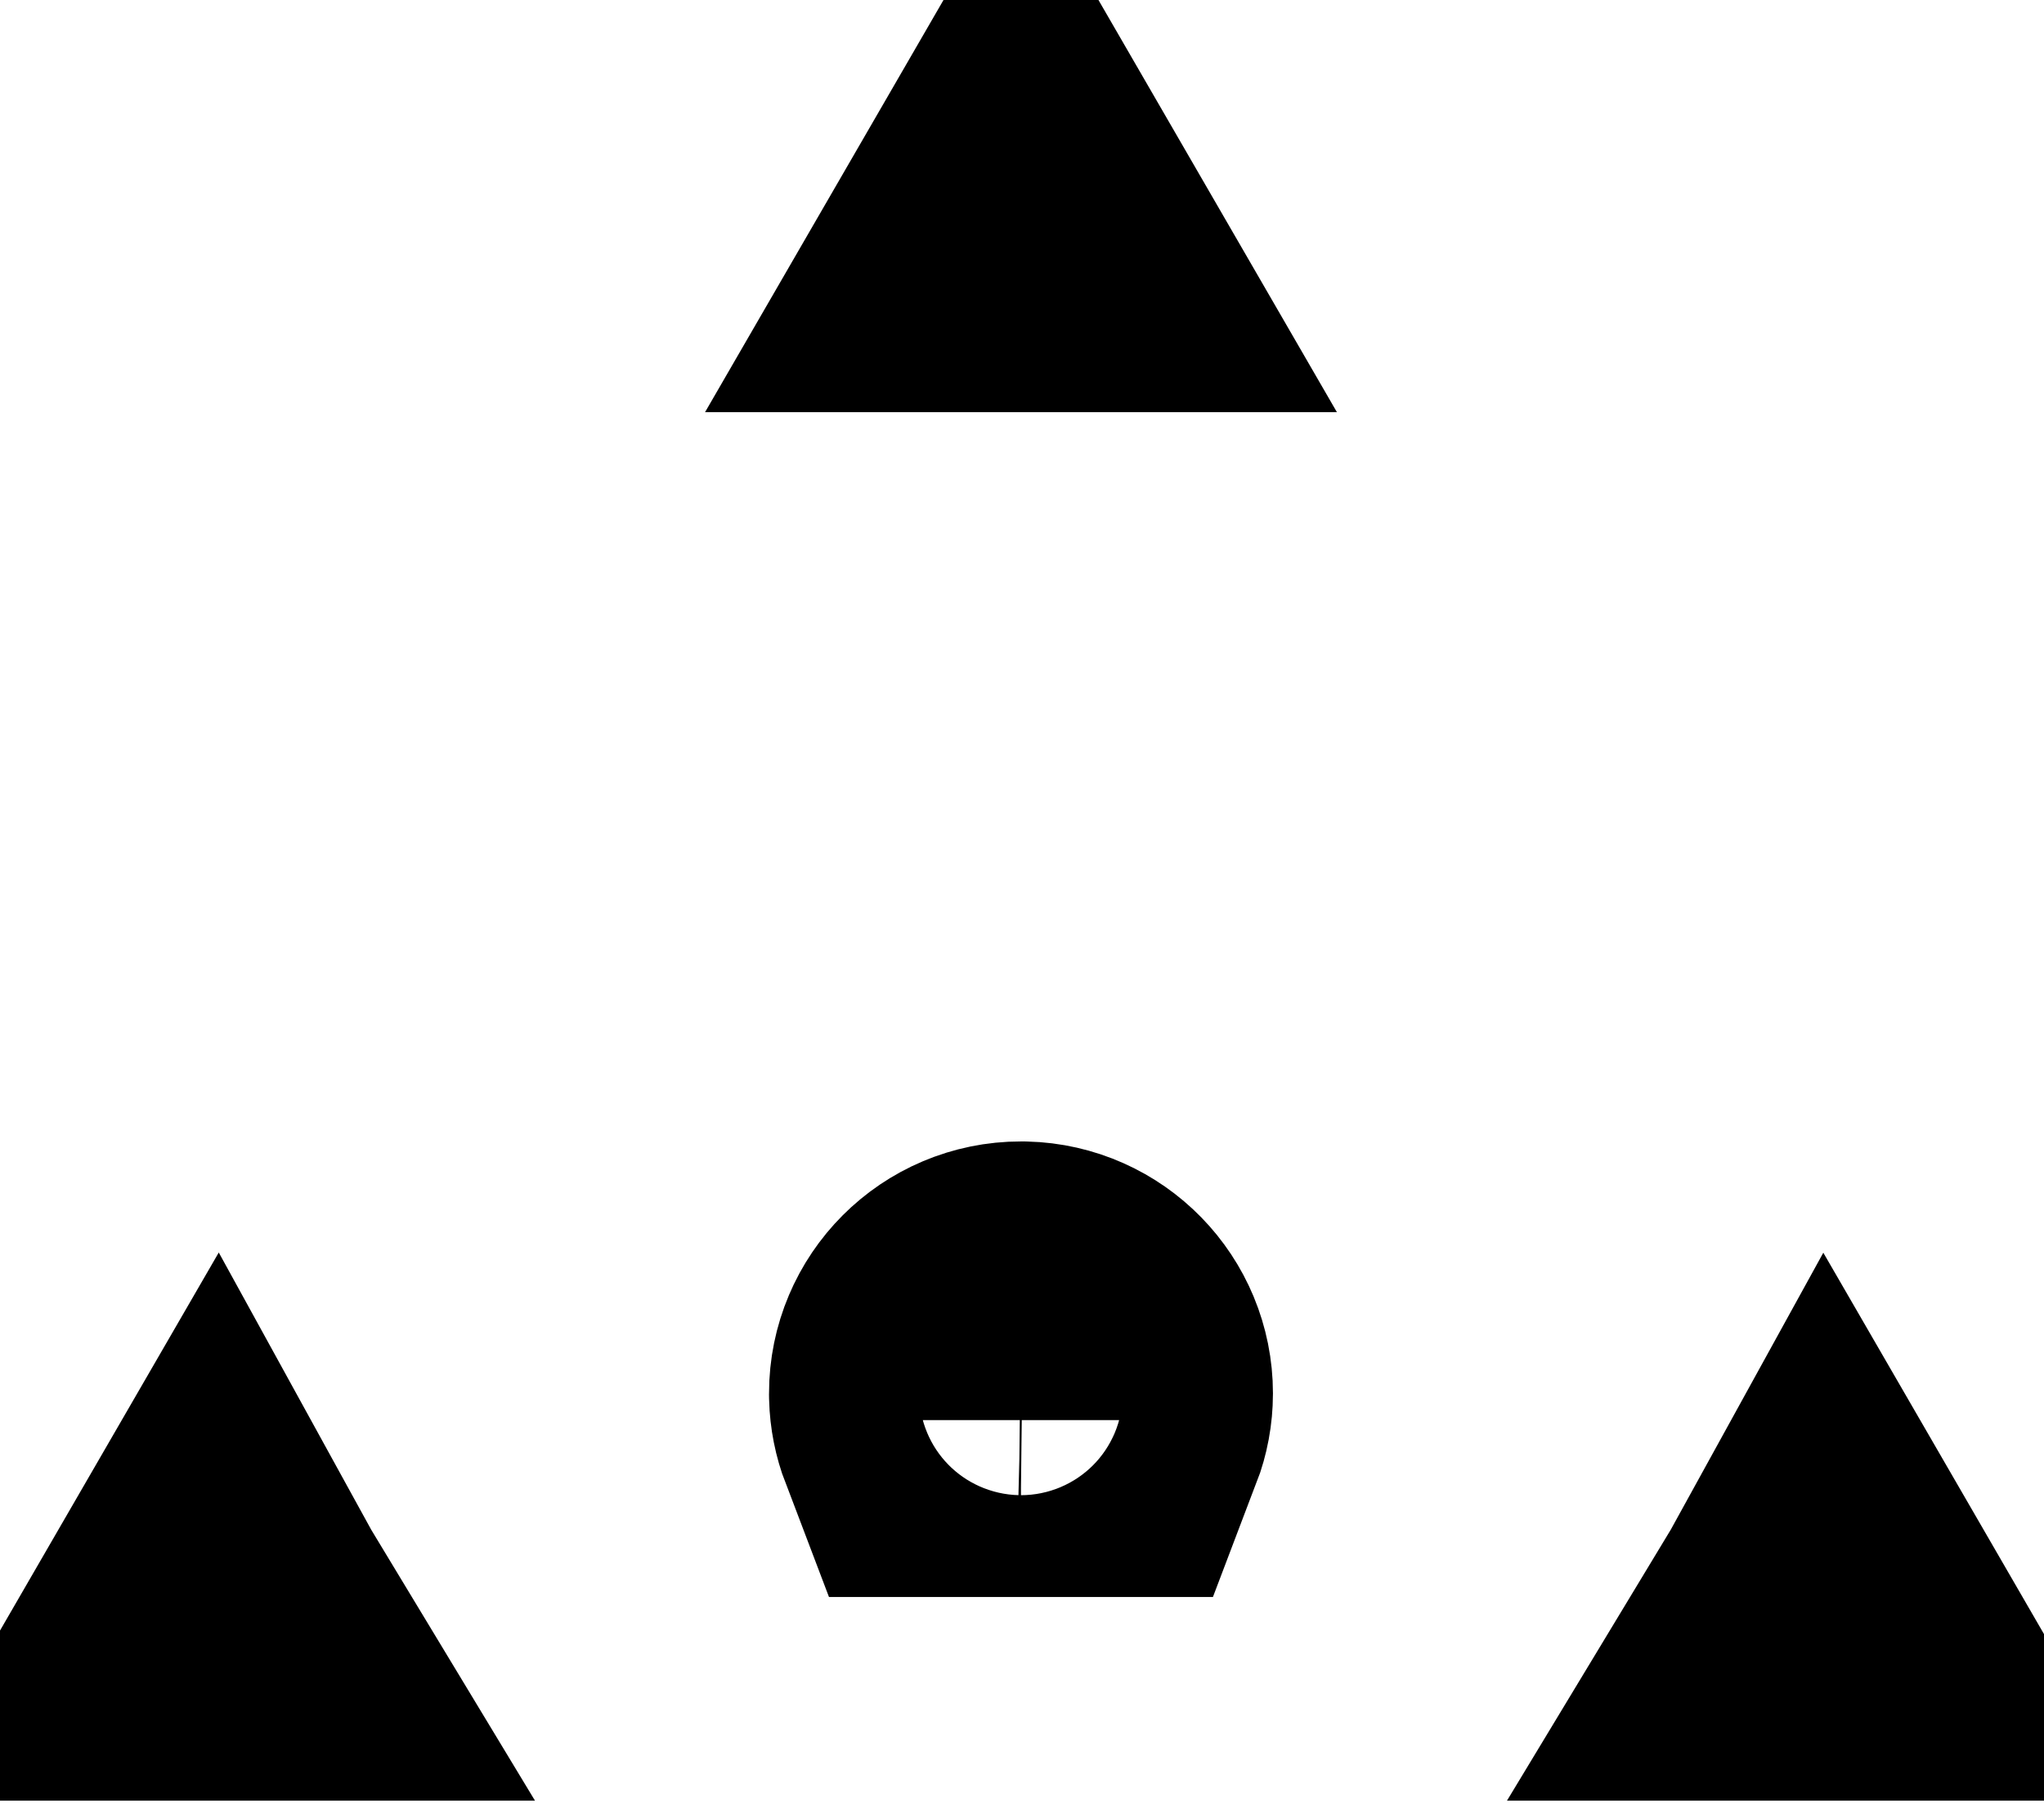
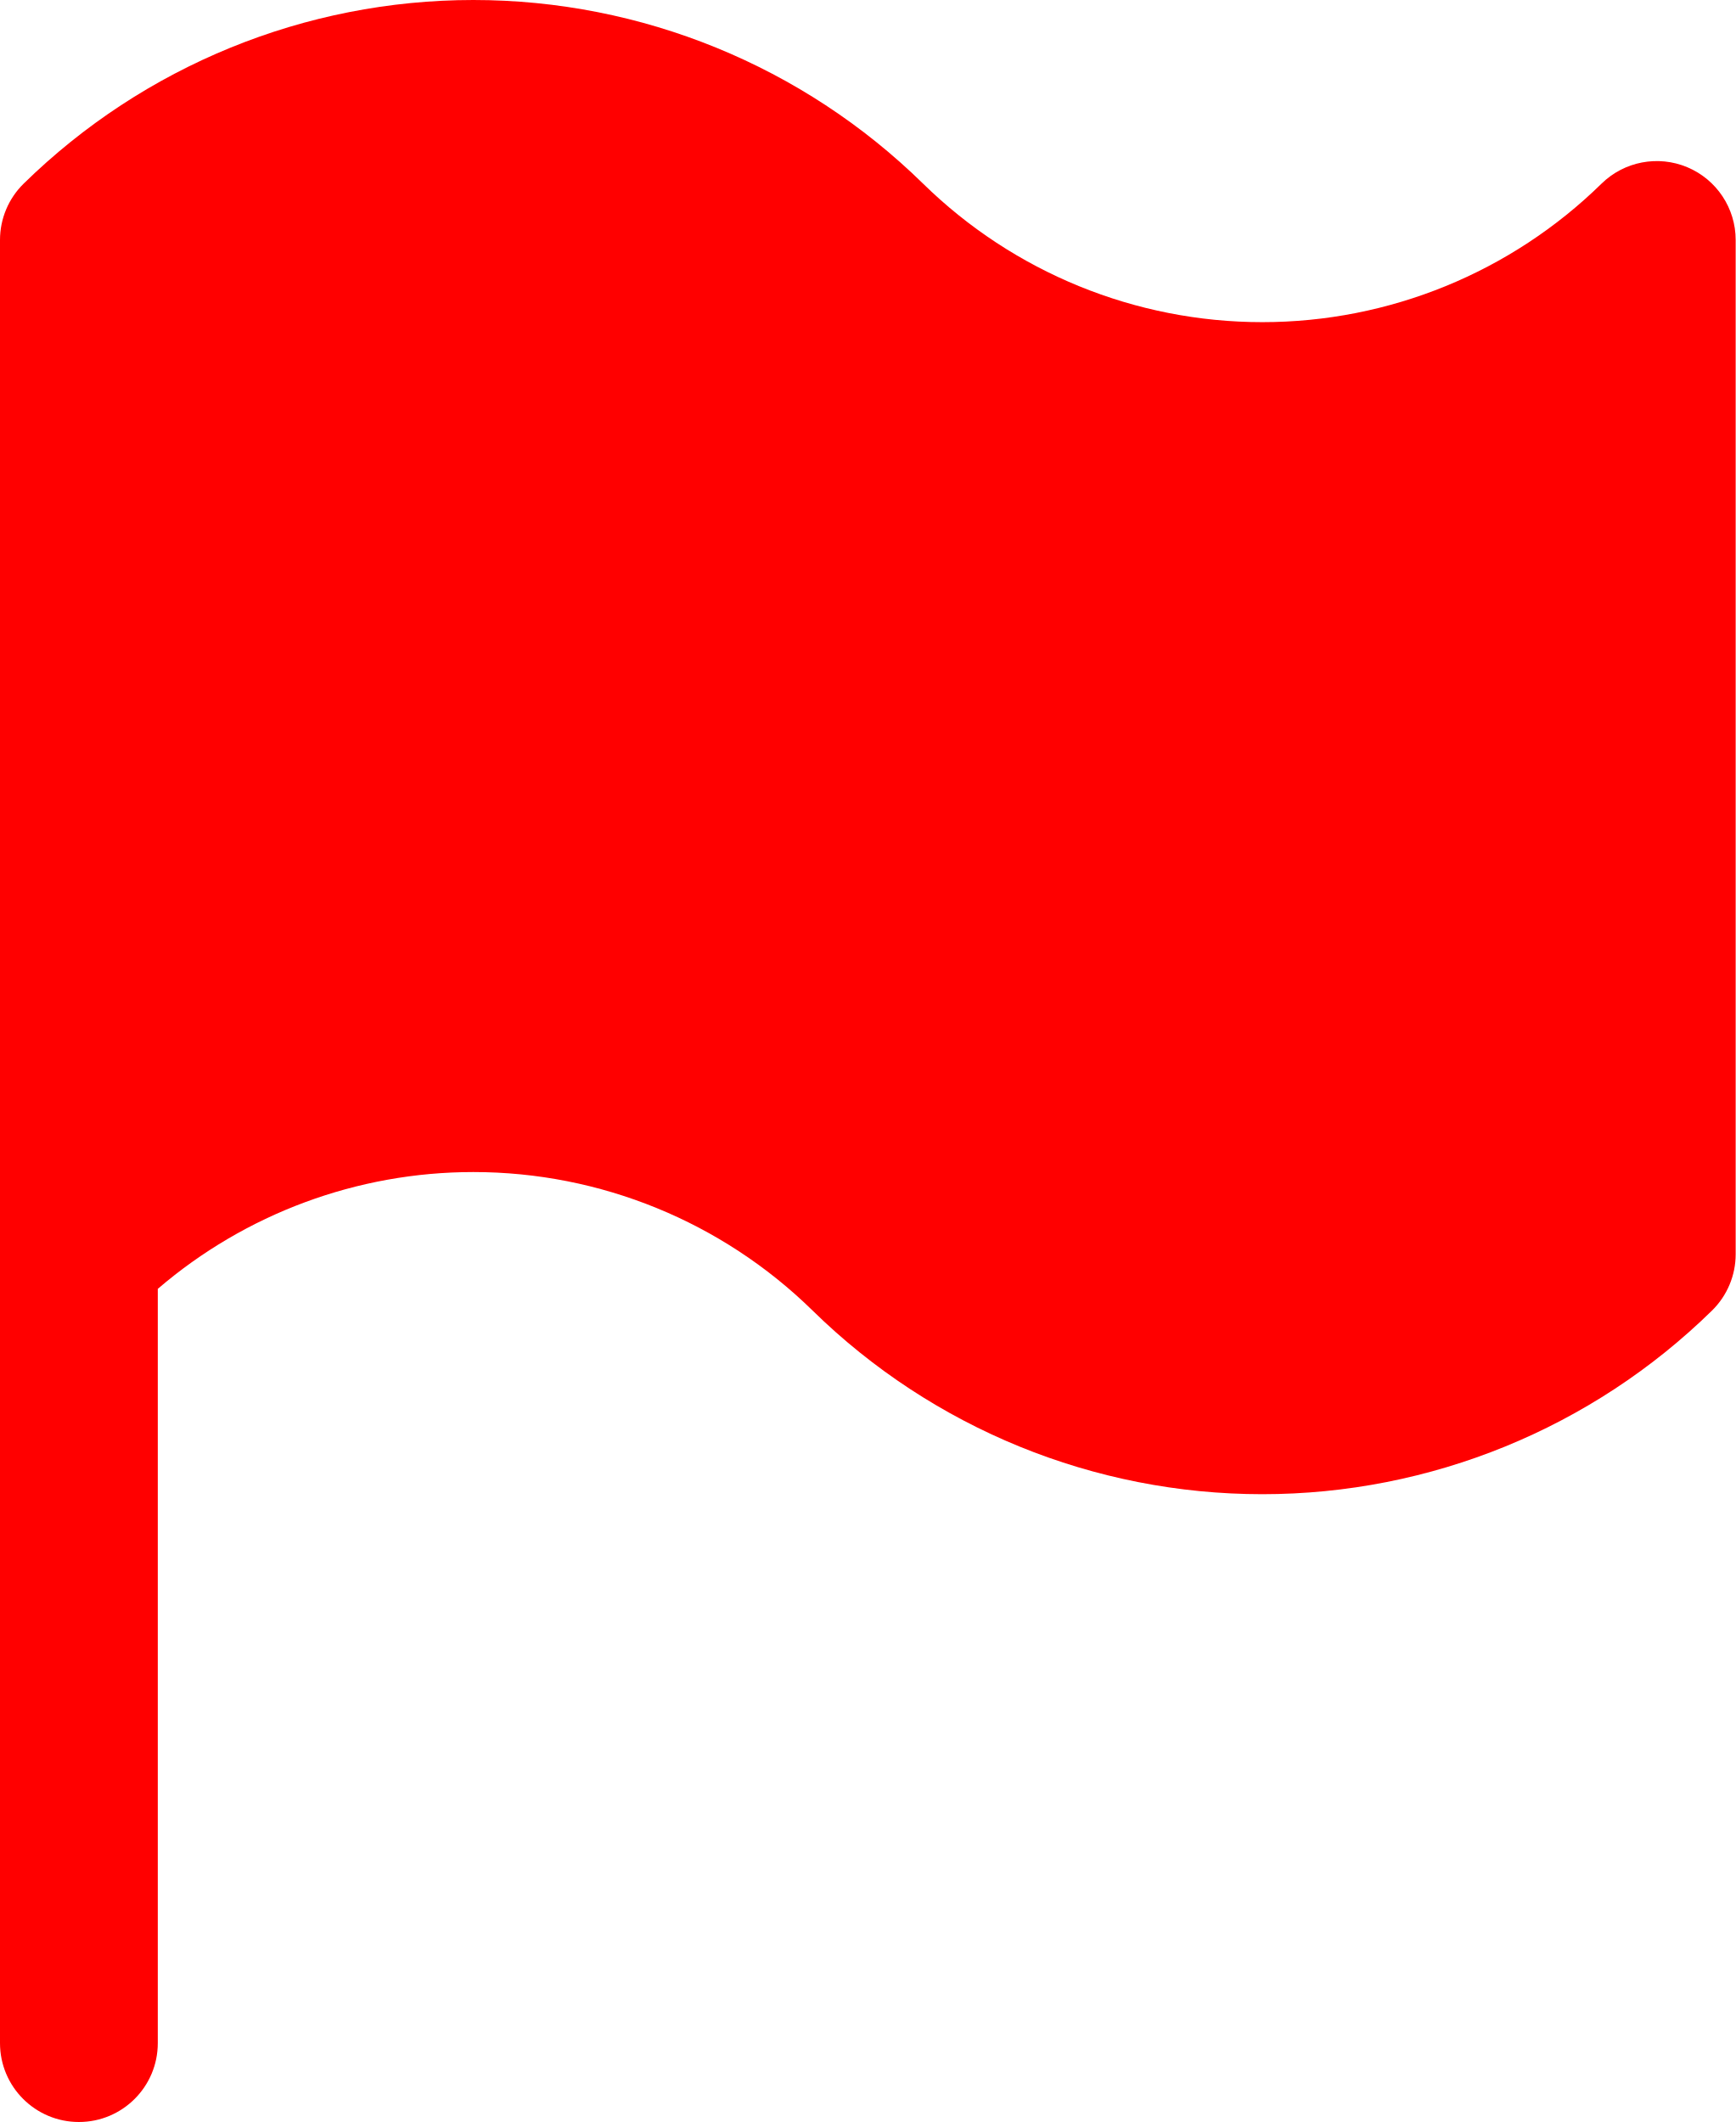
- <svg xmlns="http://www.w3.org/2000/svg" width="913" height="805" viewBox="0 0 913 805" fill="none">
-   <path d="M456.045 588.79C437.475 588.79 422.499 603.833 422.499 622.316L422.511 623.179C422.609 627.074 423.375 630.805 424.695 634.263H456.045H487.394C488.812 630.55 489.591 626.522 489.591 622.316C489.591 604.121 475.079 589.26 456.913 588.8L456.045 588.79ZM456.045 634.263V588.79M456.045 634.263V588.79M819.052 725.21H813.218C814.223 723.547 815.194 721.864 816.13 720.161L819.052 725.21ZM95.959 720.161C96.895 721.864 97.867 723.547 98.872 725.21H93.038L95.959 720.161ZM458.681 102.49C456.923 102.457 455.165 102.457 453.408 102.49L456.045 97.934L458.681 102.49Z" stroke="black" stroke-width="158" />
+ <svg xmlns="http://www.w3.org/2000/svg" width="1100" height="1345" viewBox="0 0 1100 1345" fill="none">
+   <path d="M300 0C406.571 0 508.894 41.787 585.001 116.39C642.415 172.669 719.605 204.192 800 204.192C880.395 204.192 957.585 172.669 1015 116.39C1029.38 102.297 1050.8 98.201 1069.36 105.998C1087.93 113.795 1100 131.964 1100 152.096V794.979C1100 808.413 1094.59 821.282 1085 830.686C1008.89 905.288 906.571 947.075 800 947.075C693.429 947.075 591.106 905.288 514.999 830.686C457.585 774.407 380.394 742.884 300 742.884C226.412 742.884 155.509 769.295 100 816.928V1295C100 1322.61 77.614 1345 50 1345C22.386 1345 0 1322.61 0 1295V152.096C0 138.662 5.406 125.793 14.999 116.39C91.106 41.787 193.429 8.37722e-05 300 0Z" fill="#FF0000" />
</svg>
